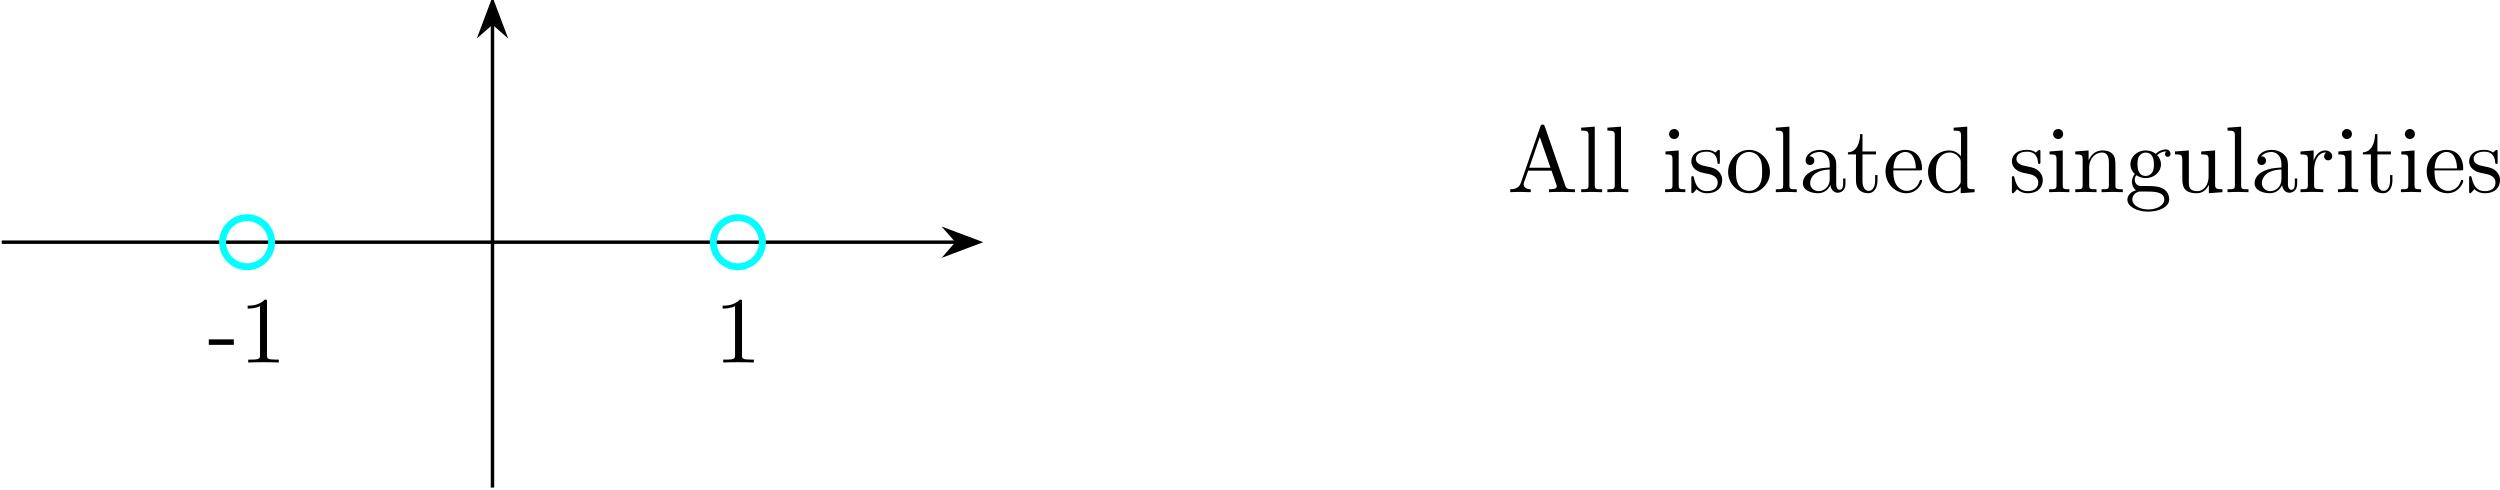
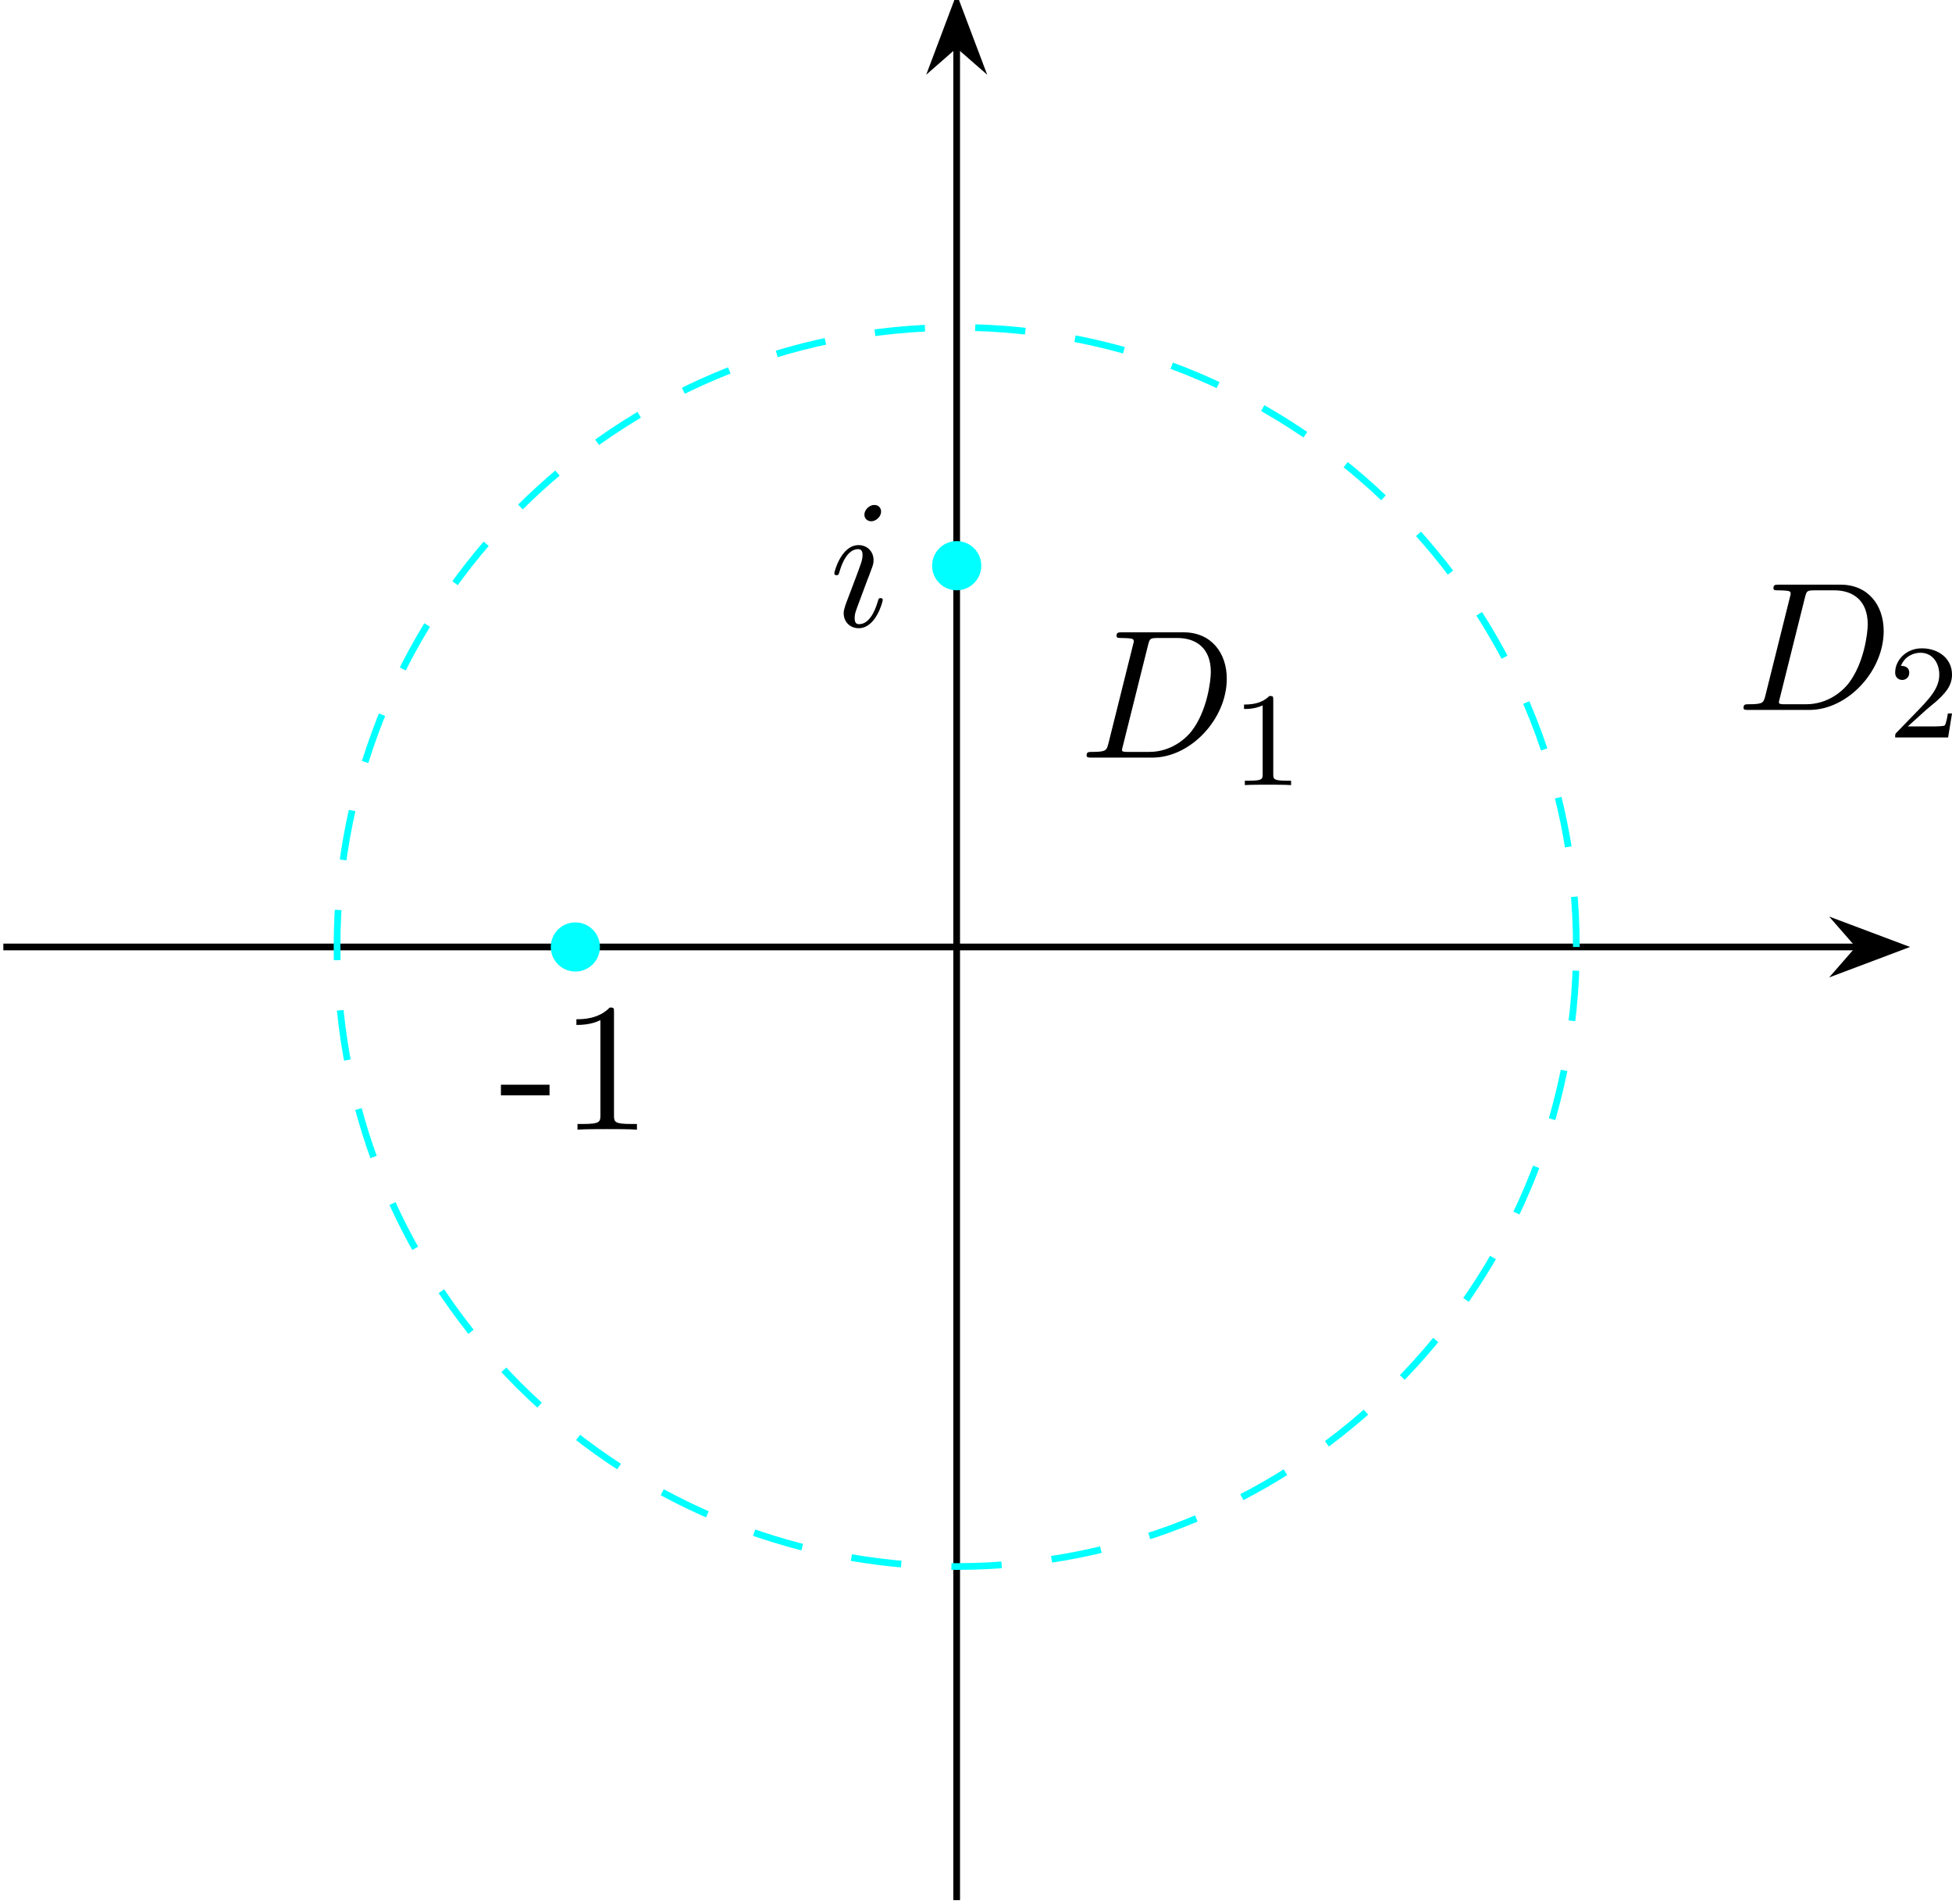
- <svg xmlns="http://www.w3.org/2000/svg" xmlns:xlink="http://www.w3.org/1999/xlink" version="1.1" width="404.32pt" height="79.133pt" viewBox="-0 17.533 404.32 79.133">
+ <svg xmlns="http://www.w3.org/2000/svg" xmlns:xlink="http://www.w3.org/1999/xlink" version="1.1" width="162.514pt" height="158.507pt" viewBox="-0 578.341 162.514 158.507">
  <defs>
+     <path id="g11-49" d="M2.503-5.077C2.503-5.292 2.487-5.3 2.271-5.3C1.945-4.981 1.522-4.79 .765-4.79V-4.527C.98-4.527 1.411-4.527 1.873-4.742V-.654C1.873-.359 1.849-.263 1.092-.263H.813V0C1.14-.024 1.825-.024 2.184-.024S3.236-.024 3.563 0V-.263H3.284C2.527-.263 2.503-.359 2.503-.654V-5.077Z" />
+     <path id="g11-50" d="M2.248-1.626C2.375-1.745 2.71-2.008 2.837-2.12C3.332-2.574 3.802-3.013 3.802-3.738C3.802-4.686 3.005-5.3 2.008-5.3C1.052-5.3 .422-4.575 .422-3.866C.422-3.475 .733-3.419 .845-3.419C1.012-3.419 1.259-3.539 1.259-3.842C1.259-4.256 .861-4.256 .765-4.256C.996-4.838 1.53-5.037 1.921-5.037C2.662-5.037 3.045-4.407 3.045-3.738C3.045-2.909 2.463-2.303 1.522-1.339L.518-.303C.422-.215 .422-.199 .422 0H3.571L3.802-1.427H3.555C3.531-1.267 3.467-.869 3.371-.717C3.324-.654 2.718-.654 2.59-.654H1.172L2.248-1.626Z" />
    <path id="g14-45" d="M3.011-2.04V-2.673H.12V-2.04H3.011Z" />
    <path id="g14-49" d="M3.207-6.982C3.207-7.244 3.207-7.265 2.956-7.265C2.28-6.567 1.32-6.567 .971-6.567V-6.229C1.189-6.229 1.833-6.229 2.4-6.513V-.862C2.4-.469 2.367-.338 1.385-.338H1.036V0C1.418-.033 2.367-.033 2.804-.033S4.189-.033 4.571 0V-.338H4.222C3.24-.338 3.207-.458 3.207-.862V-6.982Z" />
-     <path id="g14-65" d="M4.342-7.593C4.287-7.735 4.265-7.811 4.091-7.811S3.884-7.745 3.829-7.593L1.571-1.069C1.375-.513 .938-.349 .349-.338V0C.6-.011 1.069-.033 1.462-.033C1.8-.033 2.367-.011 2.716 0V-.338C2.171-.338 1.898-.611 1.898-.895C1.898-.927 1.909-1.036 1.92-1.058L2.422-2.487H5.116L5.695-.818C5.705-.775 5.727-.709 5.727-.665C5.727-.338 5.116-.338 4.822-.338V0C5.215-.033 5.978-.033 6.393-.033C6.862-.033 7.364-.022 7.822 0V-.338H7.625C6.971-.338 6.818-.415 6.698-.775L4.342-7.593ZM3.764-6.371L4.996-2.825H2.542L3.764-6.371Z" />
-     <path id="g14-97" d="M3.633-.829C3.676-.393 3.971 .065 4.484 .065C4.713 .065 5.378-.087 5.378-.971V-1.582H5.105V-.971C5.105-.338 4.833-.273 4.713-.273C4.353-.273 4.309-.764 4.309-.818V-3C4.309-3.458 4.309-3.884 3.916-4.287C3.491-4.713 2.945-4.887 2.422-4.887C1.527-4.887 .775-4.375 .775-3.655C.775-3.327 .993-3.142 1.276-3.142C1.582-3.142 1.778-3.36 1.778-3.644C1.778-3.775 1.724-4.135 1.222-4.145C1.516-4.527 2.051-4.647 2.4-4.647C2.935-4.647 3.556-4.222 3.556-3.251V-2.847C3-2.815 2.236-2.782 1.549-2.455C.731-2.084 .458-1.516 .458-1.036C.458-.153 1.516 .12 2.204 .12C2.924 .12 3.425-.316 3.633-.829ZM3.556-2.618V-1.527C3.556-.491 2.771-.12 2.28-.12C1.745-.12 1.298-.502 1.298-1.047C1.298-1.647 1.756-2.553 3.556-2.618Z" />
-     <path id="g14-100" d="M4.145-.6V.12L5.749 0V-.338C4.985-.338 4.898-.415 4.898-.949V-7.571L3.327-7.451V-7.113C4.091-7.113 4.178-7.036 4.178-6.502V-4.145C3.862-4.538 3.393-4.822 2.804-4.822C1.516-4.822 .371-3.753 .371-2.345C.371-.96 1.44 .12 2.684 .12C3.382 .12 3.873-.251 4.145-.6ZM4.145-3.524V-1.287C4.145-1.091 4.145-1.069 4.025-.884C3.698-.36 3.207-.12 2.738-.12C2.247-.12 1.855-.404 1.593-.818C1.309-1.265 1.276-1.887 1.276-2.335C1.276-2.738 1.298-3.393 1.615-3.884C1.844-4.222 2.258-4.582 2.847-4.582C3.229-4.582 3.687-4.418 4.025-3.927C4.145-3.742 4.145-3.72 4.145-3.524Z" />
-     <path id="g14-101" d="M1.222-2.749C1.287-4.375 2.204-4.647 2.575-4.647C3.698-4.647 3.807-3.175 3.807-2.749H1.222ZM1.211-2.52H4.255C4.495-2.52 4.527-2.52 4.527-2.749C4.527-3.829 3.938-4.887 2.575-4.887C1.309-4.887 .305-3.764 .305-2.4C.305-.938 1.451 .12 2.705 .12C4.036 .12 4.527-1.091 4.527-1.298C4.527-1.407 4.44-1.429 4.385-1.429C4.287-1.429 4.265-1.364 4.244-1.276C3.862-.153 2.88-.153 2.771-.153C2.225-.153 1.789-.48 1.538-.884C1.211-1.407 1.211-2.127 1.211-2.52Z" />
-     <path id="g14-103" d="M2.422-1.876C1.473-1.876 1.473-2.967 1.473-3.218C1.473-3.513 1.484-3.862 1.647-4.135C1.735-4.265 1.985-4.571 2.422-4.571C3.371-4.571 3.371-3.48 3.371-3.229C3.371-2.935 3.36-2.585 3.196-2.313C3.109-2.182 2.858-1.876 2.422-1.876ZM1.156-1.451C1.156-1.495 1.156-1.745 1.342-1.964C1.767-1.658 2.215-1.625 2.422-1.625C3.436-1.625 4.189-2.378 4.189-3.218C4.189-3.622 4.015-4.025 3.742-4.276C4.135-4.647 4.527-4.702 4.724-4.702C4.745-4.702 4.8-4.702 4.833-4.691C4.713-4.647 4.658-4.527 4.658-4.396C4.658-4.211 4.8-4.08 4.975-4.08C5.084-4.08 5.291-4.156 5.291-4.407C5.291-4.593 5.16-4.942 4.735-4.942C4.516-4.942 4.036-4.876 3.578-4.429C3.12-4.789 2.662-4.822 2.422-4.822C1.407-4.822 .655-4.069 .655-3.229C.655-2.749 .895-2.335 1.167-2.105C1.025-1.942 .829-1.582 .829-1.2C.829-.862 .971-.447 1.309-.229C.655-.044 .305 .425 .305 .862C.305 1.647 1.385 2.247 2.716 2.247C4.004 2.247 5.138 1.691 5.138 .84C5.138 .458 4.985-.098 4.429-.404C3.851-.709 3.218-.709 2.553-.709C2.28-.709 1.811-.709 1.735-.72C1.385-.764 1.156-1.102 1.156-1.451ZM2.727 1.996C1.625 1.996 .873 1.44 .873 .862C.873 .36 1.287-.044 1.767-.076H2.411C3.349-.076 4.571-.076 4.571 .862C4.571 1.451 3.796 1.996 2.727 1.996Z" />
-     <path id="g14-105" d="M1.931-4.822L.404-4.702V-4.364C1.113-4.364 1.211-4.298 1.211-3.764V-.829C1.211-.338 1.091-.338 .36-.338V0C.709-.011 1.298-.033 1.56-.033C1.942-.033 2.324-.011 2.695 0V-.338C1.975-.338 1.931-.393 1.931-.818V-4.822ZM1.975-6.72C1.975-7.069 1.702-7.298 1.396-7.298C1.058-7.298 .818-7.004 .818-6.72C.818-6.425 1.058-6.142 1.396-6.142C1.702-6.142 1.975-6.371 1.975-6.72Z" />
-     <path id="g14-108" d="M1.931-7.571L.36-7.451V-7.113C1.124-7.113 1.211-7.036 1.211-6.502V-.829C1.211-.338 1.091-.338 .36-.338V0C.72-.011 1.298-.033 1.571-.033S2.378-.011 2.782 0V-.338C2.051-.338 1.931-.338 1.931-.829V-7.571Z" />
-     <path id="g14-110" d="M1.2-3.753V-.829C1.2-.338 1.08-.338 .349-.338V0C.731-.011 1.287-.033 1.582-.033C1.865-.033 2.433-.011 2.804 0V-.338C2.073-.338 1.953-.338 1.953-.829V-2.836C1.953-3.971 2.727-4.582 3.425-4.582C4.113-4.582 4.233-3.993 4.233-3.371V-.829C4.233-.338 4.113-.338 3.382-.338V0C3.764-.011 4.32-.033 4.615-.033C4.898-.033 5.465-.011 5.836 0V-.338C5.269-.338 4.996-.338 4.985-.665V-2.749C4.985-3.687 4.985-4.025 4.647-4.418C4.495-4.604 4.135-4.822 3.502-4.822C2.705-4.822 2.193-4.353 1.887-3.676V-4.822L.349-4.702V-4.364C1.113-4.364 1.2-4.287 1.2-3.753Z" />
-     <path id="g14-111" d="M5.138-2.335C5.138-3.731 4.047-4.887 2.727-4.887C1.364-4.887 .305-3.698 .305-2.335C.305-.927 1.44 .12 2.716 .12C4.036 .12 5.138-.949 5.138-2.335ZM2.727-.153C2.258-.153 1.778-.382 1.484-.884C1.211-1.364 1.211-2.029 1.211-2.422C1.211-2.847 1.211-3.436 1.473-3.916C1.767-4.418 2.28-4.647 2.716-4.647C3.196-4.647 3.665-4.407 3.949-3.938S4.233-2.836 4.233-2.422C4.233-2.029 4.233-1.44 3.993-.96C3.753-.469 3.273-.153 2.727-.153Z" />
-     <path id="g14-114" d="M1.822-3.622V-4.822L.305-4.702V-4.364C1.069-4.364 1.156-4.287 1.156-3.753V-.829C1.156-.338 1.036-.338 .305-.338V0C.731-.011 1.244-.033 1.549-.033C1.985-.033 2.498-.033 2.935 0V-.338H2.705C1.898-.338 1.876-.458 1.876-.851V-2.531C1.876-3.611 2.335-4.582 3.164-4.582C3.24-4.582 3.262-4.582 3.284-4.571C3.251-4.56 3.033-4.429 3.033-4.145C3.033-3.84 3.262-3.676 3.502-3.676C3.698-3.676 3.971-3.807 3.971-4.156S3.633-4.822 3.164-4.822C2.367-4.822 1.975-4.091 1.822-3.622Z" />
-     <path id="g14-115" d="M2.269-2.116C2.509-2.073 3.404-1.898 3.404-1.113C3.404-.556 3.022-.12 2.171-.12C1.255-.12 .862-.742 .655-1.669C.622-1.811 .611-1.855 .502-1.855C.36-1.855 .36-1.778 .36-1.582V-.142C.36 .044 .36 .12 .48 .12C.535 .12 .545 .109 .753-.098C.775-.12 .775-.142 .971-.349C1.451 .109 1.942 .12 2.171 .12C3.425 .12 3.927-.611 3.927-1.396C3.927-1.975 3.6-2.302 3.469-2.433C3.109-2.782 2.684-2.869 2.225-2.956C1.615-3.076 .884-3.218 .884-3.851C.884-4.233 1.167-4.68 2.105-4.68C3.305-4.68 3.36-3.698 3.382-3.36C3.393-3.262 3.491-3.262 3.513-3.262C3.655-3.262 3.655-3.316 3.655-3.524V-4.625C3.655-4.811 3.655-4.887 3.535-4.887C3.48-4.887 3.458-4.887 3.316-4.756C3.284-4.713 3.175-4.615 3.131-4.582C2.716-4.887 2.269-4.887 2.105-4.887C.775-4.887 .36-4.156 .36-3.545C.36-3.164 .535-2.858 .829-2.618C1.178-2.335 1.484-2.269 2.269-2.116Z" />
-     <path id="g14-116" d="M1.887-4.364H3.447V-4.702H1.887V-6.709H1.615C1.604-5.815 1.276-4.647 .207-4.604V-4.364H1.135V-1.353C1.135-.011 2.149 .12 2.542 .12C3.316 .12 3.622-.655 3.622-1.353V-1.975H3.349V-1.375C3.349-.567 3.022-.153 2.618-.153C1.887-.153 1.887-1.145 1.887-1.331V-4.364Z" />
-     <path id="g14-117" d="M4.265-.862V.12L5.836 0V-.338C5.073-.338 4.985-.415 4.985-.949V-4.822L3.382-4.702V-4.364C4.145-4.364 4.233-4.287 4.233-3.753V-1.811C4.233-.862 3.709-.12 2.913-.12C1.996-.12 1.953-.633 1.953-1.2V-4.822L.349-4.702V-4.364C1.2-4.364 1.2-4.331 1.2-3.36V-1.724C1.2-.873 1.2 .12 2.858 .12C3.469 .12 3.949-.185 4.265-.862Z" />
+     <path id="g9-68" d="M1.735-.851C1.625-.425 1.604-.338 .742-.338C.556-.338 .436-.338 .436-.131C.436 0 .535 0 .742 0H4.353C6.622 0 8.771-2.302 8.771-4.691C8.771-6.229 7.844-7.451 6.207-7.451H2.542C2.335-7.451 2.215-7.451 2.215-7.244C2.215-7.113 2.313-7.113 2.531-7.113C2.673-7.113 2.869-7.102 3-7.091C3.175-7.069 3.24-7.036 3.24-6.916C3.24-6.873 3.229-6.84 3.196-6.709L1.735-.851ZM4.091-6.698C4.189-7.08 4.211-7.113 4.68-7.113H5.847C6.916-7.113 7.822-6.535 7.822-5.095C7.822-4.56 7.604-2.771 6.676-1.571C6.36-1.167 5.498-.338 4.156-.338H2.924C2.771-.338 2.749-.338 2.684-.349C2.575-.36 2.542-.371 2.542-.458C2.542-.491 2.542-.513 2.596-.709L4.091-6.698Z" />
+     <path id="g9-105" d="M3.098-6.818C3.098-7.036 2.945-7.211 2.695-7.211C2.4-7.211 2.105-6.927 2.105-6.633C2.105-6.425 2.258-6.24 2.52-6.24C2.771-6.24 3.098-6.491 3.098-6.818ZM2.269-2.716C2.4-3.033 2.4-3.055 2.509-3.349C2.596-3.567 2.651-3.72 2.651-3.927C2.651-4.418 2.302-4.822 1.756-4.822C.731-4.822 .316-3.24 .316-3.142C.316-3.033 .425-3.033 .447-3.033C.556-3.033 .567-3.055 .622-3.229C.916-4.255 1.353-4.582 1.724-4.582C1.811-4.582 1.996-4.582 1.996-4.233C1.996-4.004 1.92-3.775 1.876-3.665C1.789-3.382 1.298-2.116 1.124-1.647C1.015-1.364 .873-1.004 .873-.775C.873-.262 1.244 .12 1.767 .12C2.793 .12 3.196-1.462 3.196-1.56C3.196-1.669 3.098-1.669 3.065-1.669C2.956-1.669 2.956-1.636 2.902-1.473C2.705-.785 2.345-.12 1.789-.12C1.604-.12 1.527-.229 1.527-.48C1.527-.753 1.593-.905 1.844-1.571L2.269-2.716Z" />
  </defs>
  <g id="page1" transform="matrix(1.4 0 0 1.4 0 0)">
-     <path d="M.199 40.5H110.523" stroke="#000" fill="none" stroke-width=".399" />
-     <path d="M113.02 40.5L109.446 39.156L110.621 40.5L109.446 41.848Z" />
-     <path d="M113.02 40.5L109.446 39.156L110.621 40.5L109.446 41.848Z" stroke="#000" fill="none" stroke-width=".399" stroke-miterlimit="10" />
-     <path d="M56.891 68.848V15.219" stroke="#000" fill="none" stroke-width=".399" stroke-miterlimit="10" />
-     <path d="M56.891 12.723L55.547 16.293L56.891 15.117L58.238 16.293Z" />
-     <path d="M56.891 12.723L55.547 16.293L56.891 15.117L58.238 16.293Z" stroke="#000" fill="none" stroke-width=".399" stroke-miterlimit="10" />
-     <path d="M31.379 40.5C31.379 38.934 30.109 37.668 28.547 37.668C26.98 37.668 25.711 38.934 25.711 40.5C25.711 42.066 26.98 43.336 28.547 43.336C30.109 43.336 31.379 42.066 31.379 40.5ZM88.074 40.5C88.074 38.934 86.805 37.668 85.238 37.668S82.402 38.934 82.402 40.5C82.402 42.066 83.672 43.336 85.238 43.336S88.074 42.066 88.074 40.5Z" stroke="#0ff" fill="none" stroke-width=".797" stroke-miterlimit="10" />
-     <g transform="matrix(1 0 0 1 -32.8923 13.8997)">
-       <use x="56.892" y="40.501" xlink:href="#g14-45" />
-       <use x="60.529" y="40.501" xlink:href="#g14-49" />
+     <path d="M.199 469.426H110.523" stroke="#000" fill="none" stroke-width=".399" />
+     <path d="M113.02 469.426L109.446 468.082L110.621 469.426L109.446 470.773Z" />
+     <path d="M113.02 469.426L109.446 468.082L110.621 469.426L109.446 470.773Z" stroke="#000" fill="none" stroke-width=".399" stroke-miterlimit="10" />
+     <path d="M56.891 526.121V415.797" stroke="#000" fill="none" stroke-width=".399" stroke-miterlimit="10" />
+     <path d="M56.891 413.3L55.547 416.871L56.891 415.695L58.238 416.871Z" />
+     <path d="M56.891 413.3L55.547 416.871L56.891 415.695L58.238 416.871Z" stroke="#000" fill="none" stroke-width=".399" stroke-miterlimit="10" />
+     <path d="M93.742 469.426C93.742 449.074 77.246 432.574 56.891 432.574C36.539 432.574 20.043 449.074 20.043 469.426C20.043 489.777 36.539 506.277 56.891 506.277C77.246 506.277 93.742 489.777 93.742 469.426Z" stroke="#0ff" fill="none" stroke-width=".399" stroke-miterlimit="10" stroke-dasharray="2.989 2.989" />
+     <path d="M58.355 446.75C58.355 445.941 57.699 445.285 56.891 445.285C56.086 445.285 55.43 445.941 55.43 446.75C55.43 447.555 56.086 448.211 56.891 448.211C57.699 448.211 58.355 447.555 58.355 446.75Z" fill="#0ff" />
+     <g transform="matrix(1 0 0 1 -7.5936 -19.08)">
+       <use x="56.892" y="469.426" xlink:href="#g9-105" />
    </g>
-     <g transform="matrix(1 0 0 1 25.6195 13.8997)">
-       <use x="56.892" y="40.501" xlink:href="#g14-49" />
+     <path d="M35.676 469.426C35.676 468.617 35.023 467.965 34.215 467.965S32.754 468.617 32.754 469.426C32.754 470.234 33.406 470.887 34.215 470.887S35.676 470.234 35.676 469.426Z" fill="#0ff" />
+     <g transform="matrix(1 0 0 1 -27.223 10.866)">
+       <use x="56.892" y="469.426" xlink:href="#g14-45" />
+       <use x="60.529" y="469.426" xlink:href="#g14-49" />
    </g>
-     <g transform="matrix(1 0 0 1 117.2229 -5.7768)">
-       <use x="56.892" y="40.501" xlink:href="#g14-65" />
-       <use x="65.074" y="40.501" xlink:href="#g14-108" />
-       <use x="68.104" y="40.501" xlink:href="#g14-108" />
-       <use x="74.771" y="40.501" xlink:href="#g14-105" />
-       <use x="77.801" y="40.501" xlink:href="#g14-115" />
-       <use x="82.104" y="40.501" xlink:href="#g14-111" />
-       <use x="87.559" y="40.501" xlink:href="#g14-108" />
-       <use x="90.589" y="40.501" xlink:href="#g14-97" />
-       <use x="96.044" y="40.501" xlink:href="#g14-116" />
-       <use x="100.286" y="40.501" xlink:href="#g14-101" />
-       <use x="105.135" y="40.501" xlink:href="#g14-100" />
-       <use x="114.832" y="40.501" xlink:href="#g14-115" />
-       <use x="119.135" y="40.501" xlink:href="#g14-105" />
-       <use x="122.165" y="40.501" xlink:href="#g14-110" />
-       <use x="128.226" y="40.501" xlink:href="#g14-103" />
-       <use x="133.68" y="40.501" xlink:href="#g14-117" />
-       <use x="139.741" y="40.501" xlink:href="#g14-108" />
-       <use x="142.771" y="40.501" xlink:href="#g14-97" />
-       <use x="148.226" y="40.501" xlink:href="#g14-114" />
-       <use x="152.498" y="40.501" xlink:href="#g14-105" />
-       <use x="155.529" y="40.501" xlink:href="#g14-116" />
-       <use x="159.771" y="40.501" xlink:href="#g14-105" />
-       <use x="162.802" y="40.501" xlink:href="#g14-101" />
-       <use x="167.65" y="40.501" xlink:href="#g14-115" />
+     <g transform="matrix(1 0 0 1 7.2912 -11.264)">
+       <use x="56.892" y="469.426" xlink:href="#g9-68" />
+       <use x="65.924" y="471.062" xlink:href="#g11-49" />
+     </g>
+     <g transform="matrix(1 0 0 1 46.3559 -14.099)">
+       <use x="56.892" y="469.426" xlink:href="#g9-68" />
+       <use x="65.924" y="471.062" xlink:href="#g11-50" />
    </g>
  </g>
</svg>
